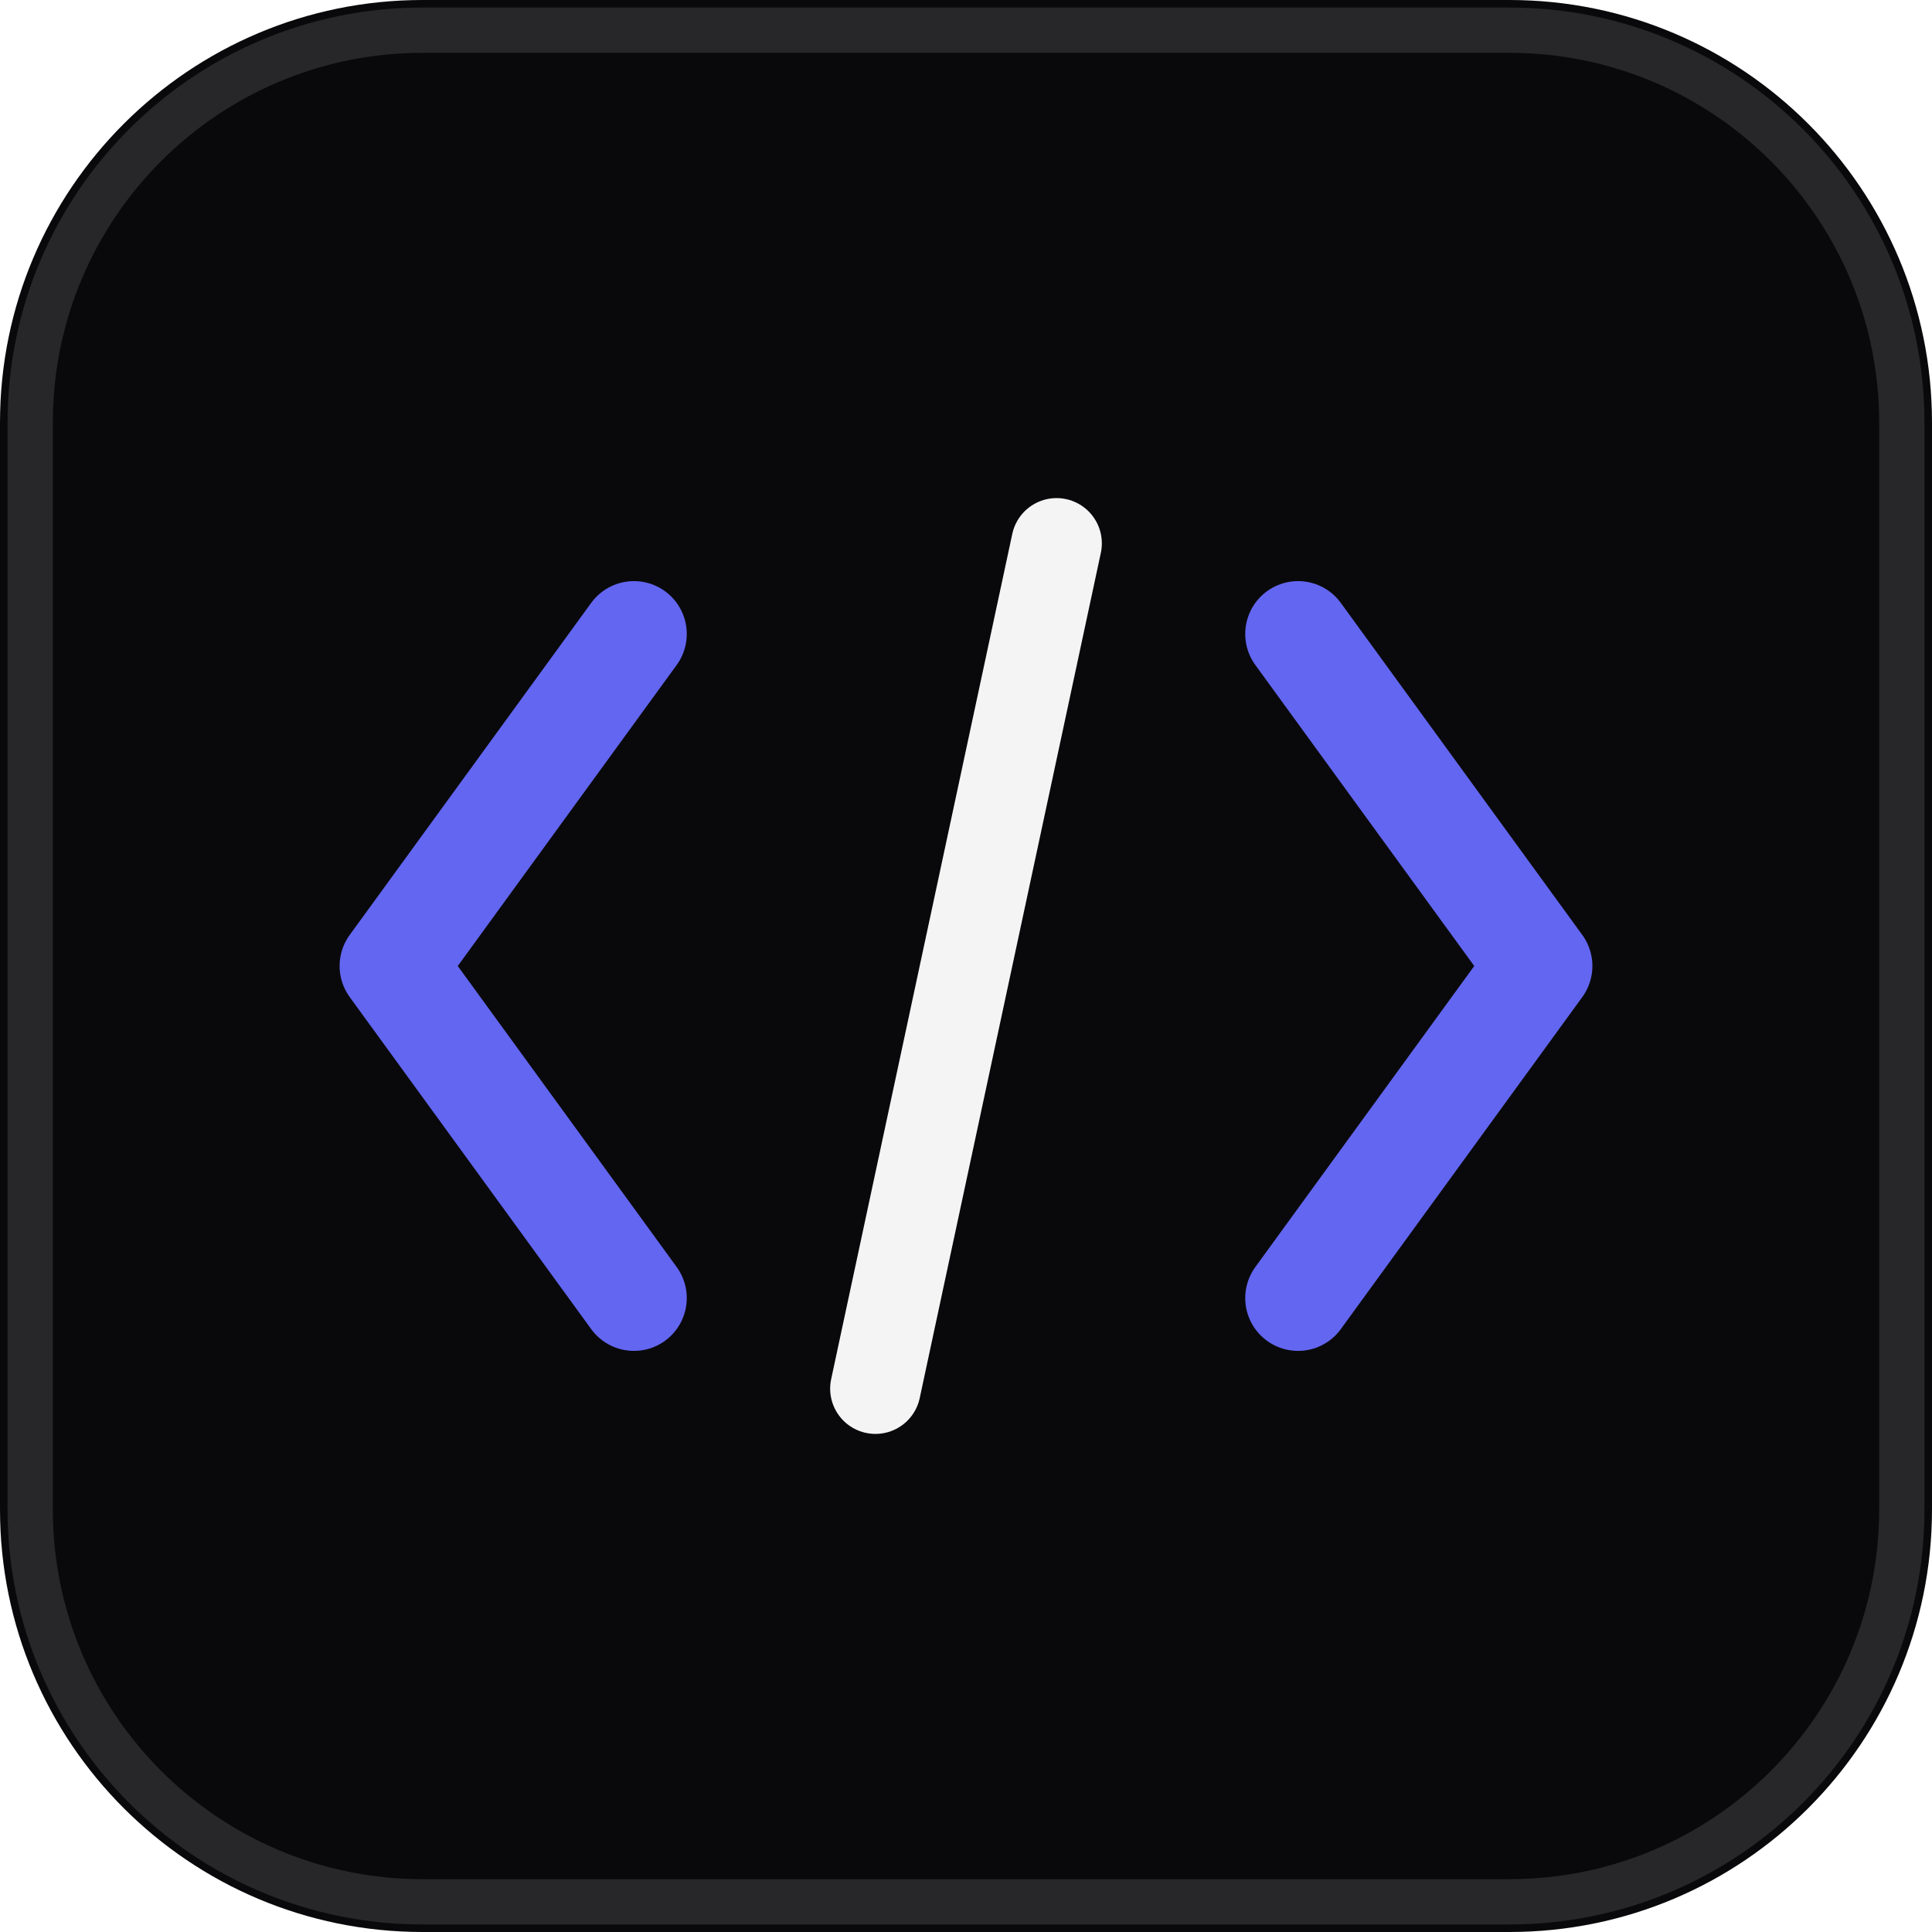
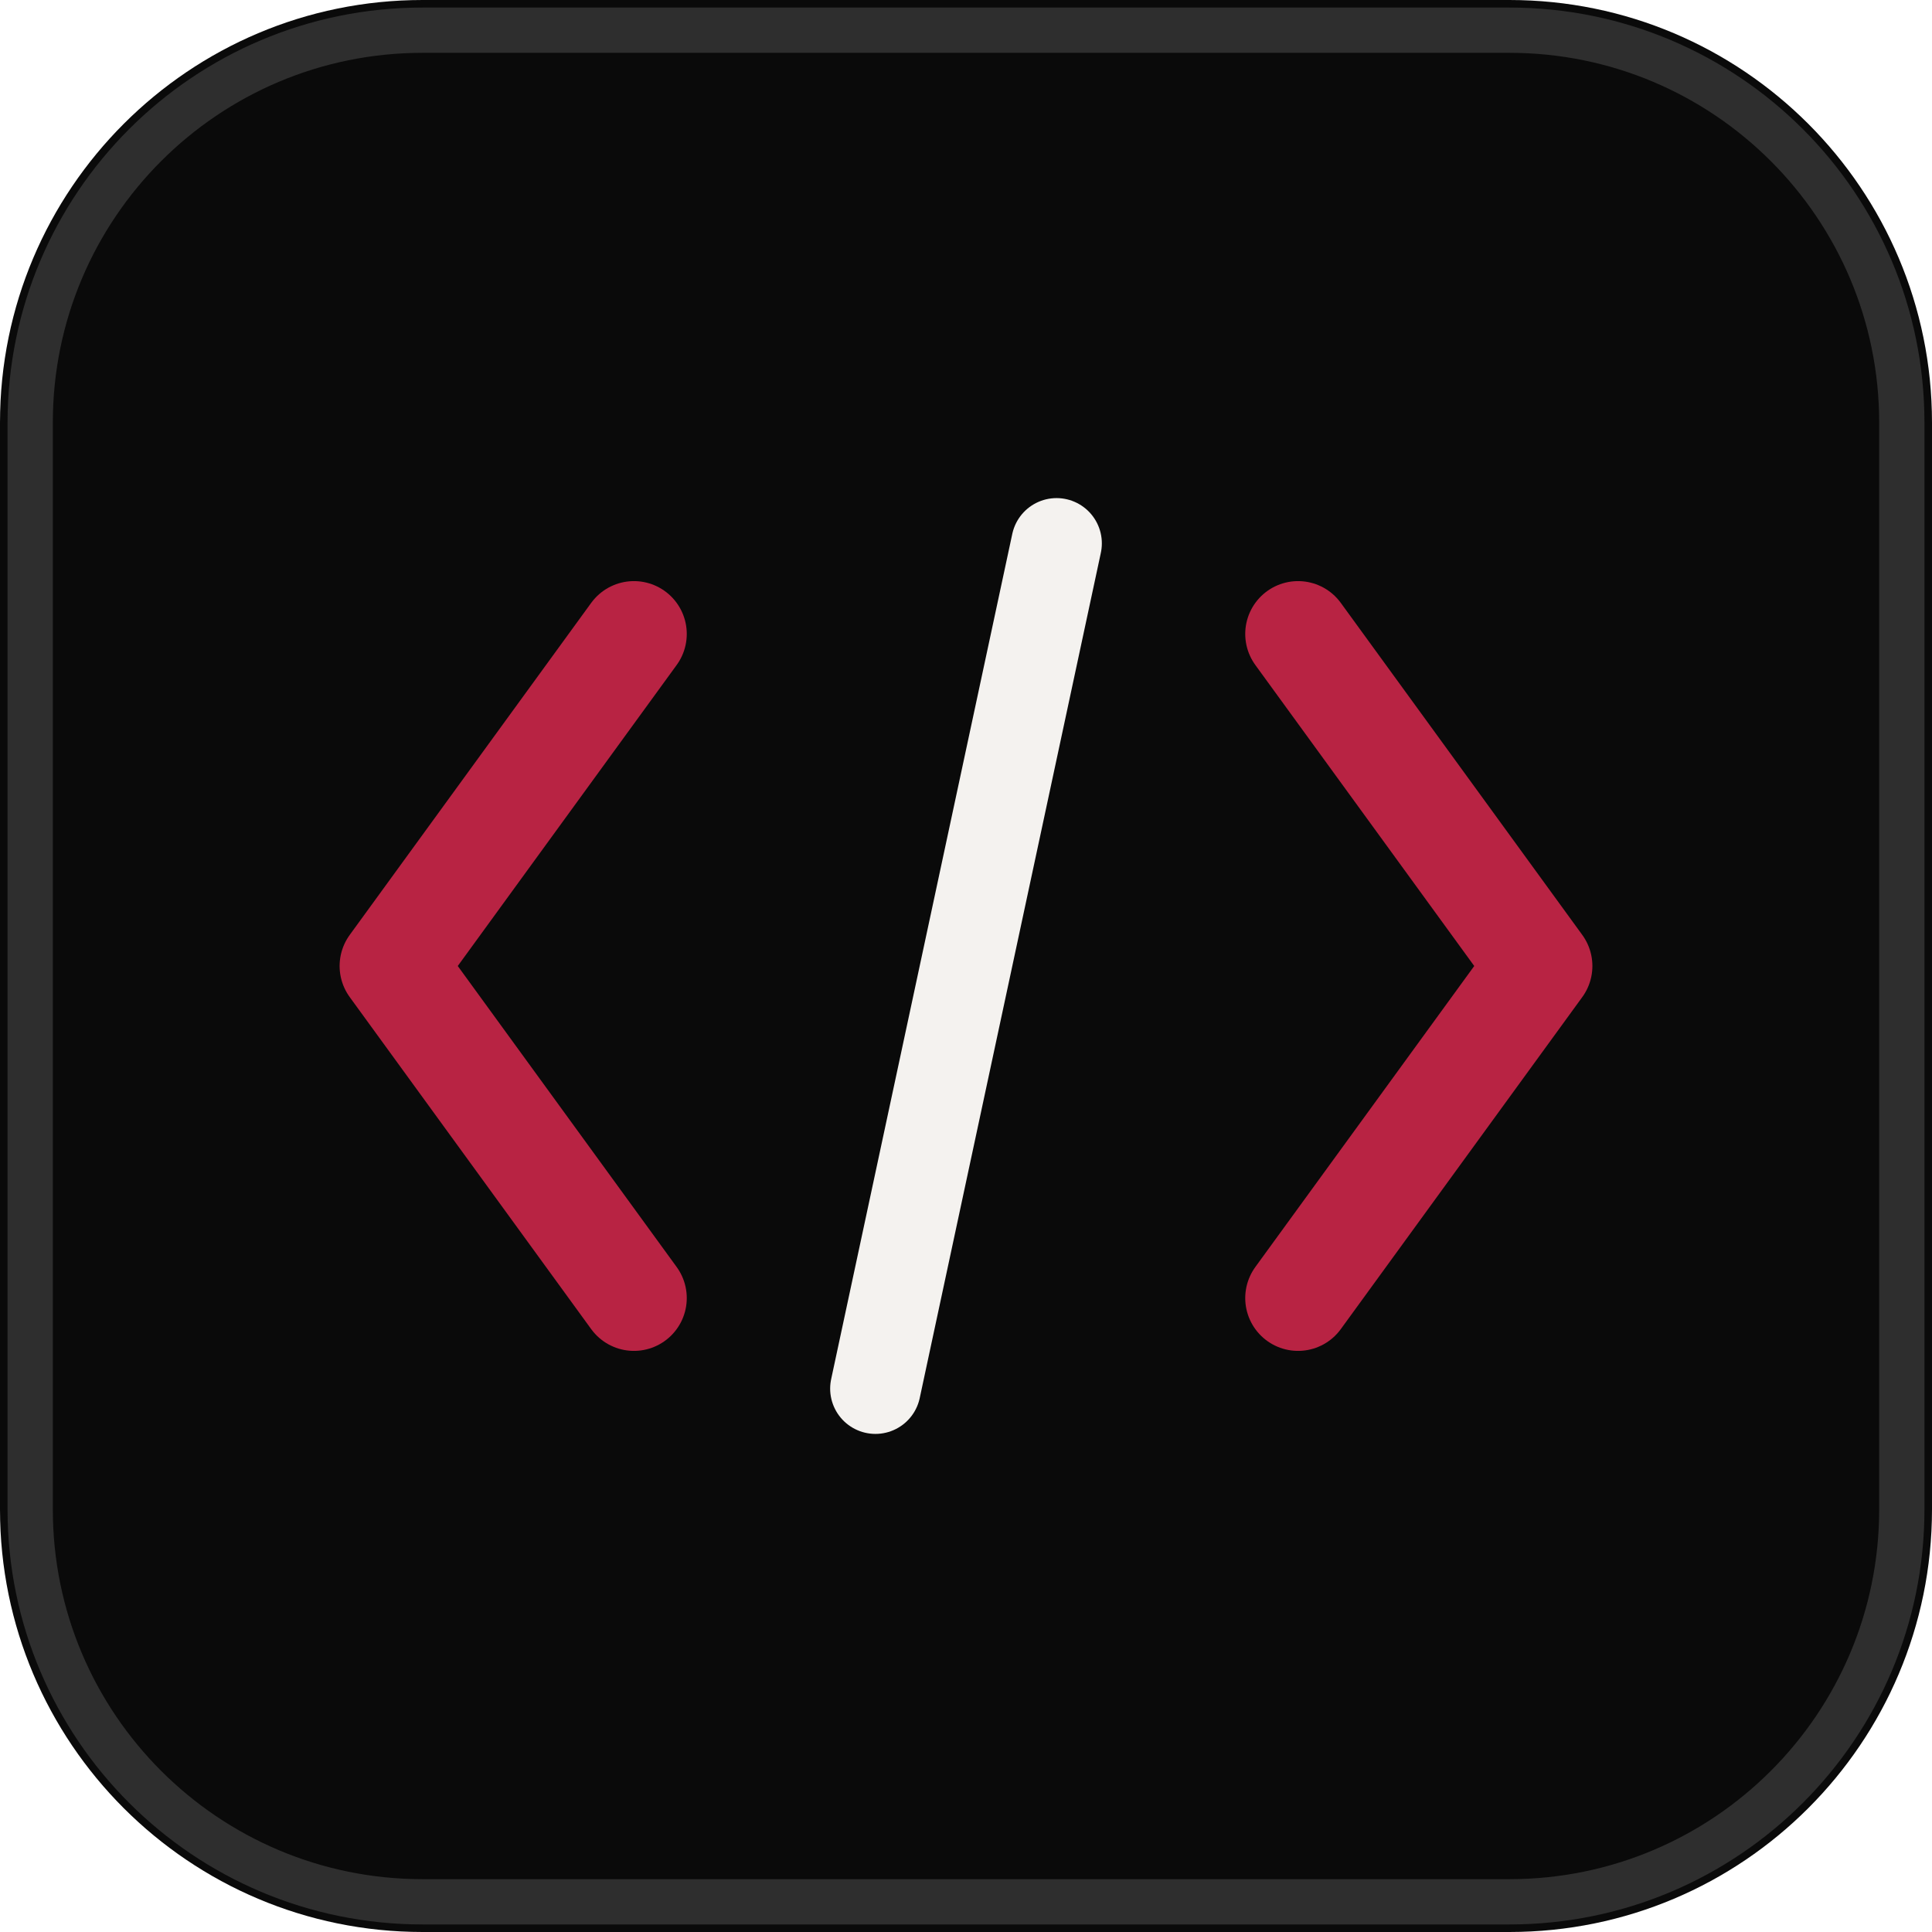
<svg xmlns="http://www.w3.org/2000/svg" viewBox="0 0 64 64" fill="none">
-   <rect width="64" height="64" rx="14" fill="#09090b" />
-   <rect x="1" y="1" width="62" height="62" rx="13" stroke="#27272a" stroke-width="1.5" />
-   <path d="M21 21L13 32L21 43" stroke="#6366f1" stroke-width="3.5" stroke-linecap="round" stroke-linejoin="round" />
-   <path d="M43 21L51 32L43 43" stroke="#6366f1" stroke-width="3.5" stroke-linecap="round" stroke-linejoin="round" />
-   <path d="M35 18L29 46" stroke="#f4f4f5" stroke-width="3" stroke-linecap="round" />
+   <rect width="64" height="64" rx="14" fill="#0a0a0a" />
+   <rect x="1" y="1" width="62" height="62" rx="13" stroke="#2e2e2e" stroke-width="1.5" />
+   <path d="M21 21L13 32L21 43" stroke="#b82343" stroke-width="3.5" stroke-linecap="round" stroke-linejoin="round" />
+   <path d="M43 21L51 32L43 43" stroke="#b82343" stroke-width="3.5" stroke-linecap="round" stroke-linejoin="round" />
+   <path d="M35 18L29 46" stroke="#f4f2ef" stroke-width="3" stroke-linecap="round" />
</svg>
